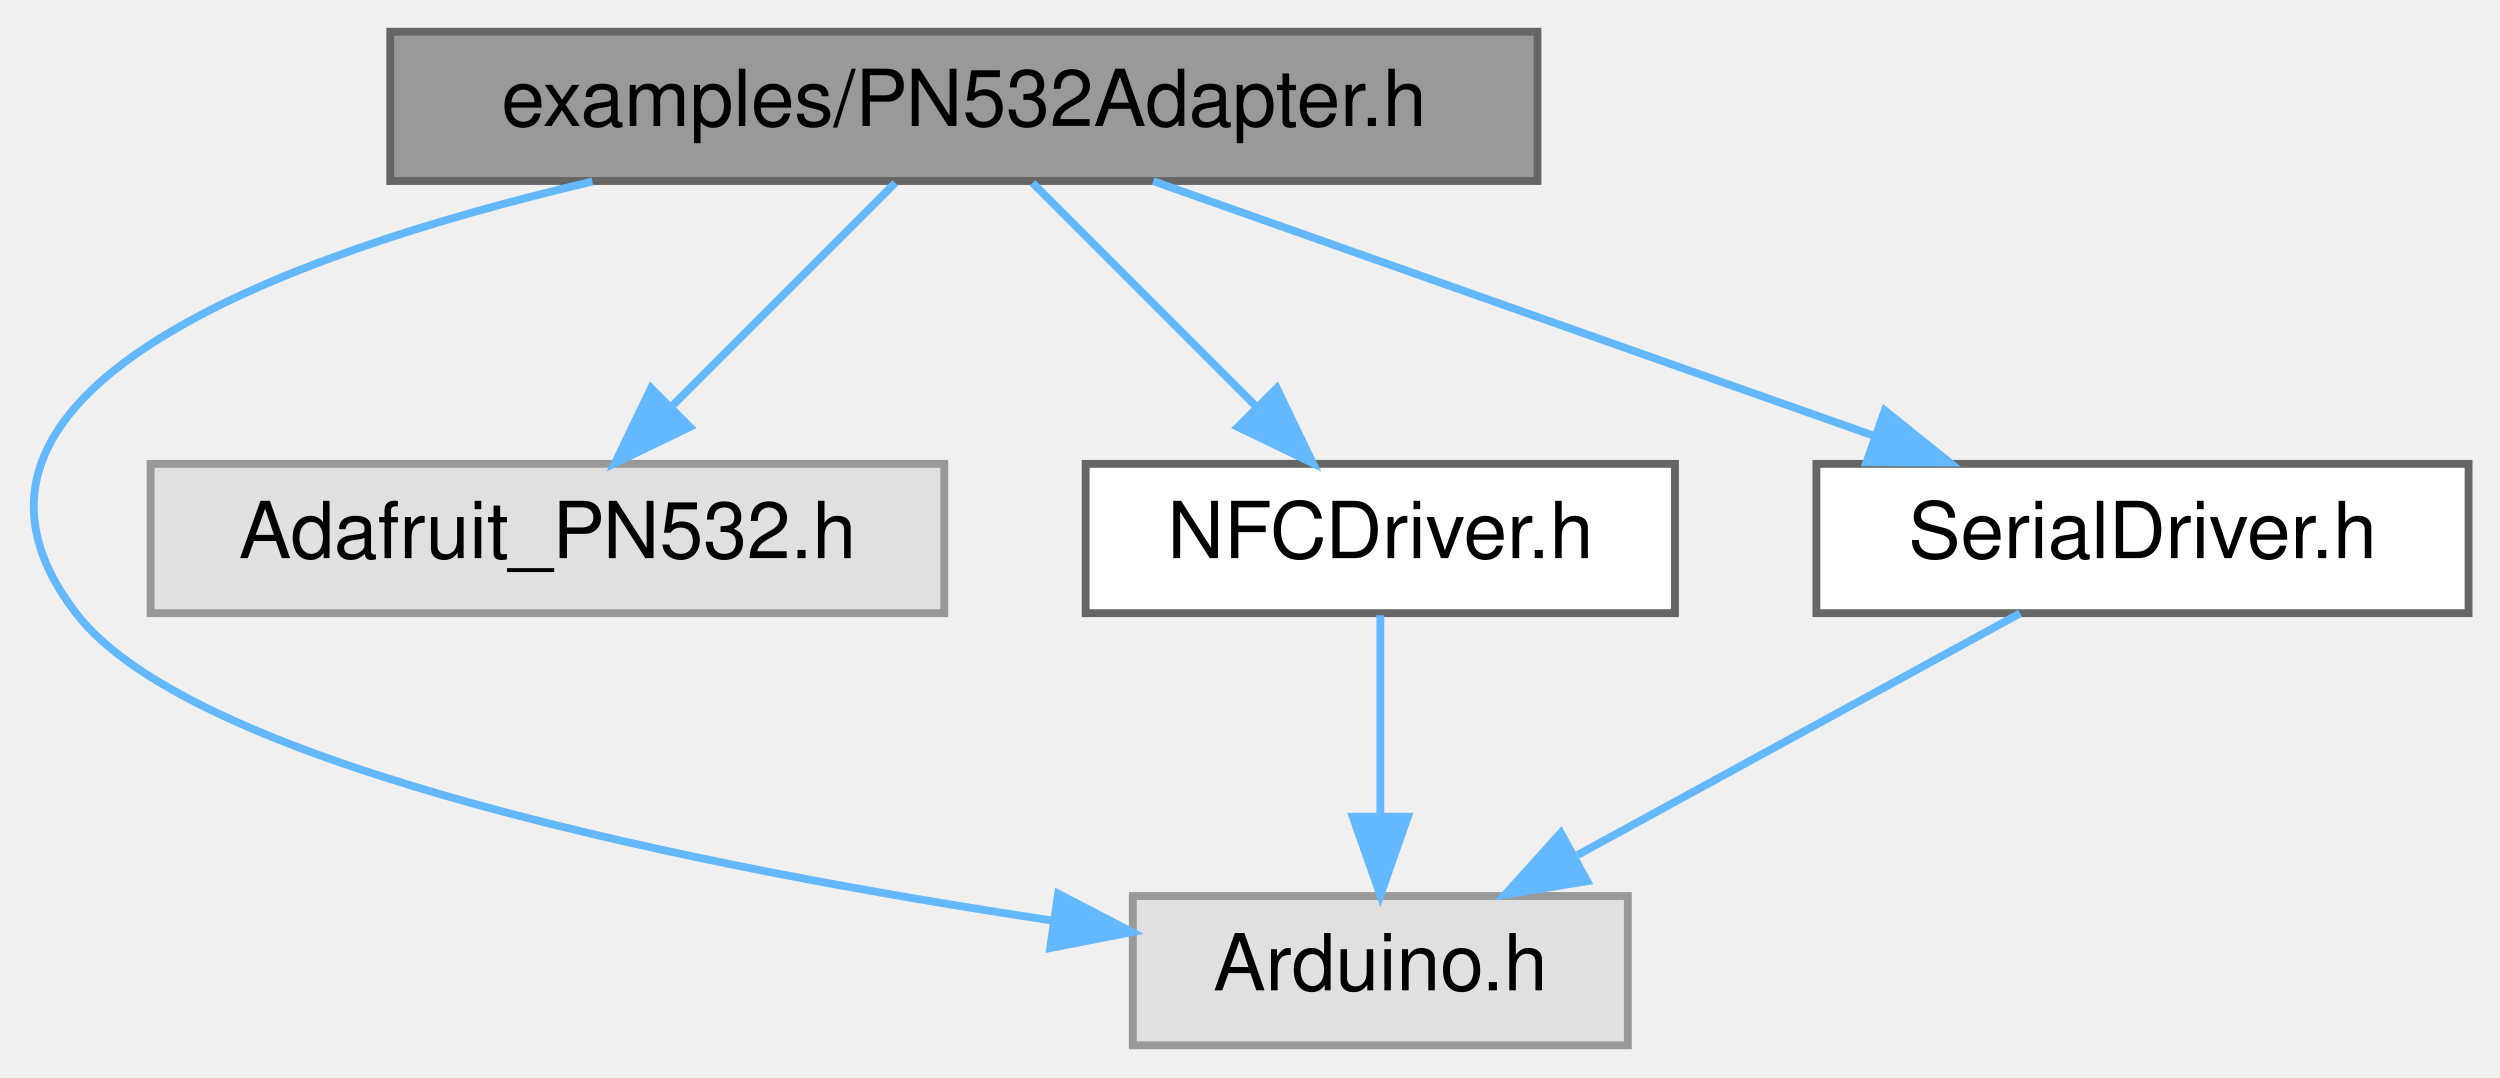
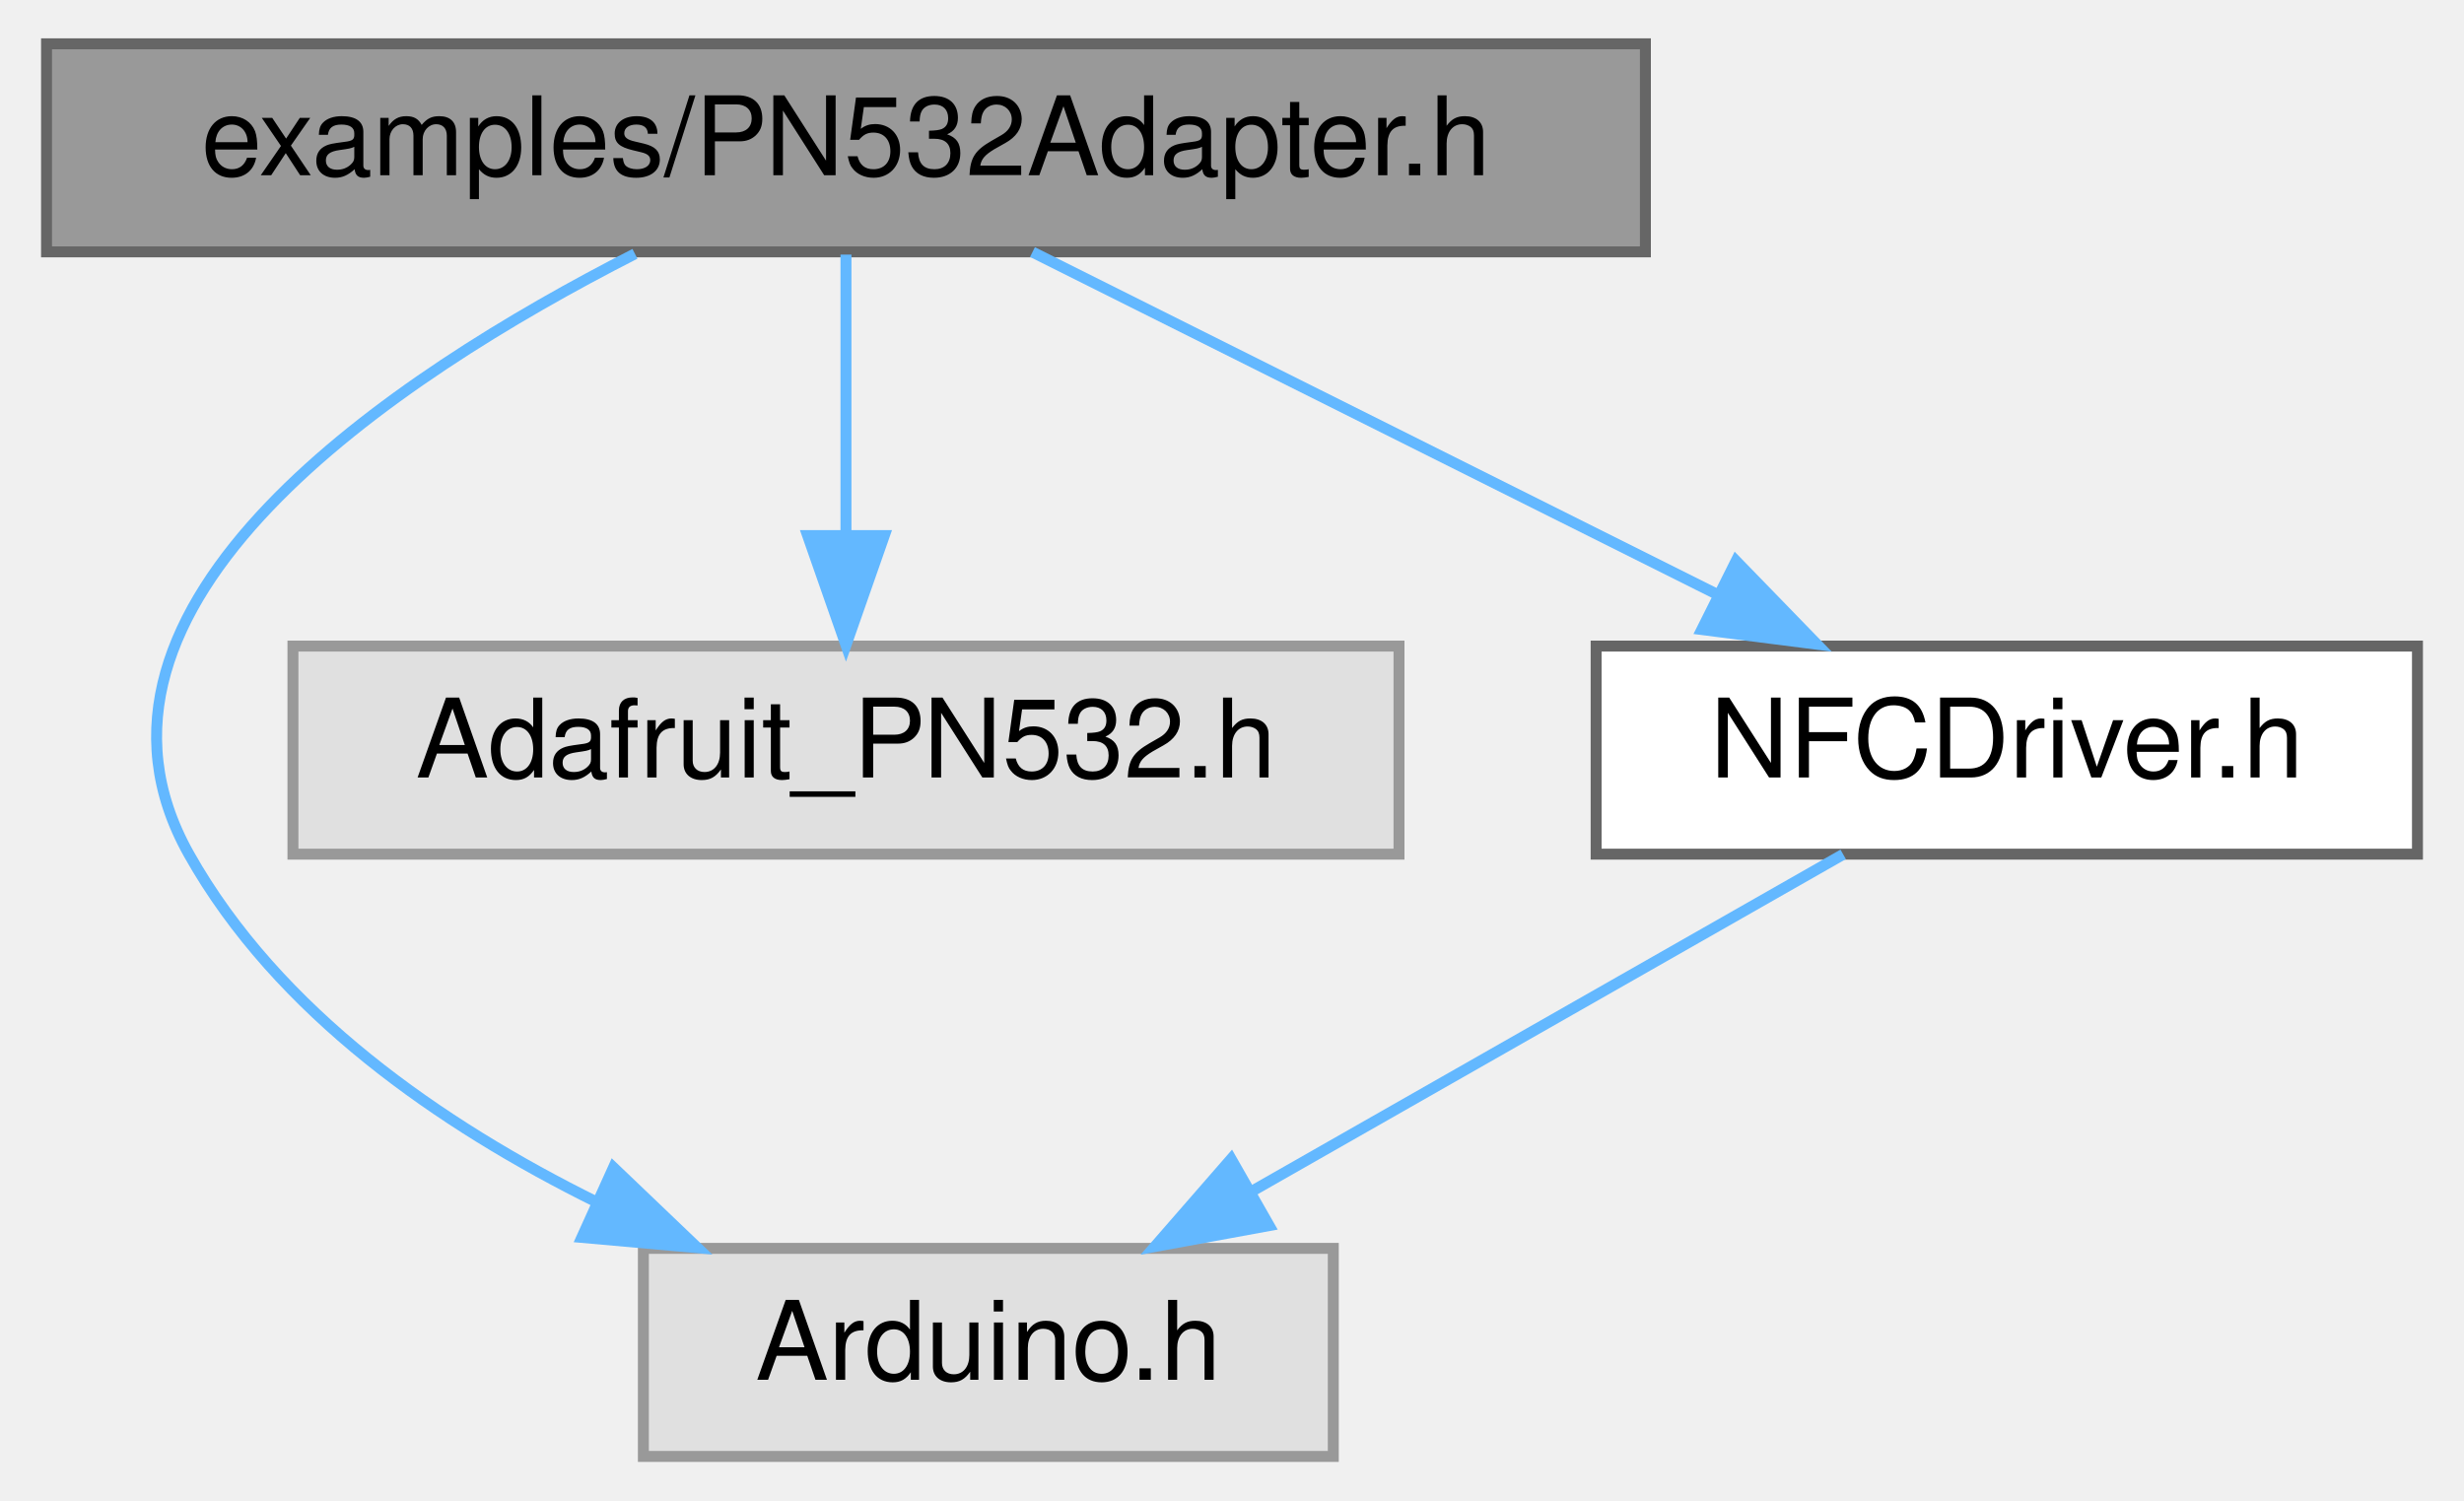
- <svg xmlns="http://www.w3.org/2000/svg" xmlns:xlink="http://www.w3.org/1999/xlink" width="318pt" height="137pt" viewBox="0.00 0.00 318.17 137.00">
+ <svg xmlns="http://www.w3.org/2000/svg" xmlns:xlink="http://www.w3.org/1999/xlink" width="225pt" height="137pt" viewBox="0.00 0.00 224.50 137.00">
  <g id="graph0" class="graph" transform="scale(1 1) rotate(0) translate(4 133)">
    <g id="Node000001" class="node">
      <g id="a_Node000001">
        <a xlink:title=" ">
-           <polygon fill="#999999" stroke="#666666" points="191.67,-129 45.67,-129 45.67,-110 191.67,-110 191.67,-129" />
-           <text text-anchor="middle" x="118.67" y="-117" font-family="Helvetica,sans-Serif" font-size="10.00">examples/PN532Adapter.h</text>
+           <polygon fill="#999999" stroke="#666666" points="146,-129 0,-129 0,-110 146,-110 146,-129" />
+           <text text-anchor="middle" x="73" y="-117" font-family="Helvetica,sans-Serif" font-size="10.00">examples/PN532Adapter.h</text>
        </a>
      </g>
    </g>
    <g id="Node000002" class="node">
      <g id="a_Node000002">
        <a xlink:title=" ">
-           <polygon fill="#e0e0e0" stroke="#999999" points="203.17,-19 140.17,-19 140.17,0 203.17,0 203.17,-19" />
-           <text text-anchor="middle" x="171.67" y="-7" font-family="Helvetica,sans-Serif" font-size="10.00">Arduino.h</text>
+           <polygon fill="#e0e0e0" stroke="#999999" points="117.5,-19 54.5,-19 54.5,0 117.5,0 117.5,-19" />
+           <text text-anchor="middle" x="86" y="-7" font-family="Helvetica,sans-Serif" font-size="10.00">Arduino.h</text>
        </a>
      </g>
    </g>
    <g id="edge1_Node000001_Node000002" class="edge">
      <g id="a_edge1_Node000001_Node000002">
        <a xlink:title=" ">
-           <path fill="none" stroke="#63b8ff" d="M71.39,-109.93C31.54,-100.56 -15.84,-83.03 5.67,-55 20.72,-35.39 85.84,-22.52 129.91,-15.88" />
-           <polygon fill="#63b8ff" stroke="#63b8ff" points="130.67,-19.31 140.06,-14.41 129.66,-12.38 130.67,-19.31" />
+           <path fill="none" stroke="#63b8ff" d="M53.73,-109.82C31.7,-98.59 0.23,-77.75 13,-55 21.11,-40.56 36.01,-30.26 50.25,-23.22" />
+           <polygon fill="#63b8ff" stroke="#63b8ff" points="51.77,-26.38 59.43,-19.06 48.88,-20 51.77,-26.38" />
        </a>
      </g>
    </g>
    <g id="Node000003" class="node">
      <g id="a_Node000003">
        <a xlink:title=" ">
-           <polygon fill="#e0e0e0" stroke="#999999" points="116.17,-74 15.17,-74 15.17,-55 116.17,-55 116.17,-74" />
-           <text text-anchor="middle" x="65.67" y="-62" font-family="Helvetica,sans-Serif" font-size="10.00">Adafruit_PN532.h</text>
+           <polygon fill="#e0e0e0" stroke="#999999" points="123.5,-74 22.5,-74 22.5,-55 123.5,-55 123.5,-74" />
+           <text text-anchor="middle" x="73" y="-62" font-family="Helvetica,sans-Serif" font-size="10.00">Adafruit_PN532.h</text>
        </a>
      </g>
    </g>
    <g id="edge2_Node000001_Node000003" class="edge">
      <g id="a_edge2_Node000001_Node000003">
        <a xlink:title=" ">
-           <path fill="none" stroke="#63b8ff" d="M109.92,-109.75C102.2,-102.03 90.77,-90.6 81.45,-81.28" />
-           <polygon fill="#63b8ff" stroke="#63b8ff" points="83.81,-78.69 74.26,-74.09 78.86,-83.64 83.81,-78.69" />
+           <path fill="none" stroke="#63b8ff" d="M73,-109.75C73,-102.8 73,-92.85 73,-84.13" />
+           <polygon fill="#63b8ff" stroke="#63b8ff" points="76.5,-84.09 73,-74.09 69.5,-84.09 76.5,-84.09" />
        </a>
      </g>
    </g>
    <g id="Node000004" class="node">
      <g id="a_Node000004">
        <a xlink:href="NFCDriver_8h.html" target="_top" xlink:title=" ">
-           <polygon fill="white" stroke="#666666" points="209.17,-74 134.17,-74 134.17,-55 209.17,-55 209.17,-74" />
-           <text text-anchor="middle" x="171.67" y="-62" font-family="Helvetica,sans-Serif" font-size="10.00">NFCDriver.h</text>
+           <polygon fill="white" stroke="#666666" points="216.5,-74 141.5,-74 141.5,-55 216.5,-55 216.5,-74" />
+           <text text-anchor="middle" x="179" y="-62" font-family="Helvetica,sans-Serif" font-size="10.00">NFCDriver.h</text>
        </a>
      </g>
    </g>
    <g id="edge3_Node000001_Node000004" class="edge">
      <g id="a_edge3_Node000001_Node000004">
        <a xlink:title=" ">
-           <path fill="none" stroke="#63b8ff" d="M127.42,-109.75C135.14,-102.03 146.57,-90.6 155.89,-81.28" />
-           <polygon fill="#63b8ff" stroke="#63b8ff" points="158.49,-83.64 163.08,-74.09 153.54,-78.69 158.49,-83.64" />
-         </a>
-       </g>
-     </g>
-     <g id="Node000005" class="node">
-       <g id="a_Node000005">
-         <a xlink:href="SerialDriver_8h.html" target="_top" xlink:title=" ">
-           <polygon fill="white" stroke="#666666" points="310.17,-74 227.17,-74 227.17,-55 310.17,-55 310.17,-74" />
-           <text text-anchor="middle" x="268.67" y="-62" font-family="Helvetica,sans-Serif" font-size="10.00">SerialDriver.h</text>
-         </a>
-       </g>
-     </g>
-     <g id="edge5_Node000001_Node000005" class="edge">
-       <g id="a_edge5_Node000001_Node000005">
-         <a xlink:title=" ">
-           <path fill="none" stroke="#63b8ff" d="M142.77,-109.98C167.55,-101.23 206.37,-87.51 234.36,-77.62" />
-           <polygon fill="#63b8ff" stroke="#63b8ff" points="235.87,-80.8 244.13,-74.17 233.54,-74.2 235.87,-80.8" />
+           <path fill="none" stroke="#63b8ff" d="M90.03,-109.98C106.93,-101.54 133.06,-88.47 152.64,-78.68" />
+           <polygon fill="#63b8ff" stroke="#63b8ff" points="154.28,-81.77 161.66,-74.17 151.15,-75.51 154.28,-81.77" />
        </a>
      </g>
    </g>
    <g id="edge4_Node000004_Node000002" class="edge">
      <g id="a_edge4_Node000004_Node000002">
        <a xlink:title=" ">
-           <path fill="none" stroke="#63b8ff" d="M171.67,-54.75C171.67,-47.8 171.67,-37.85 171.67,-29.13" />
-           <polygon fill="#63b8ff" stroke="#63b8ff" points="175.17,-29.09 171.67,-19.09 168.17,-29.09 175.17,-29.09" />
-         </a>
-       </g>
-     </g>
-     <g id="edge6_Node000005_Node000002" class="edge">
-       <g id="a_edge6_Node000005_Node000002">
-         <a xlink:title=" ">
-           <path fill="none" stroke="#63b8ff" d="M253.09,-54.98C237.9,-46.69 214.57,-33.94 196.77,-24.22" />
-           <polygon fill="#63b8ff" stroke="#63b8ff" points="197.99,-20.89 187.54,-19.17 194.64,-27.04 197.99,-20.89" />
+           <path fill="none" stroke="#63b8ff" d="M164.06,-54.98C149.5,-46.69 127.13,-33.94 110.07,-24.22" />
+           <polygon fill="#63b8ff" stroke="#63b8ff" points="111.64,-21.08 101.21,-19.17 108.17,-27.16 111.64,-21.08" />
        </a>
      </g>
    </g>
  </g>
</svg>
